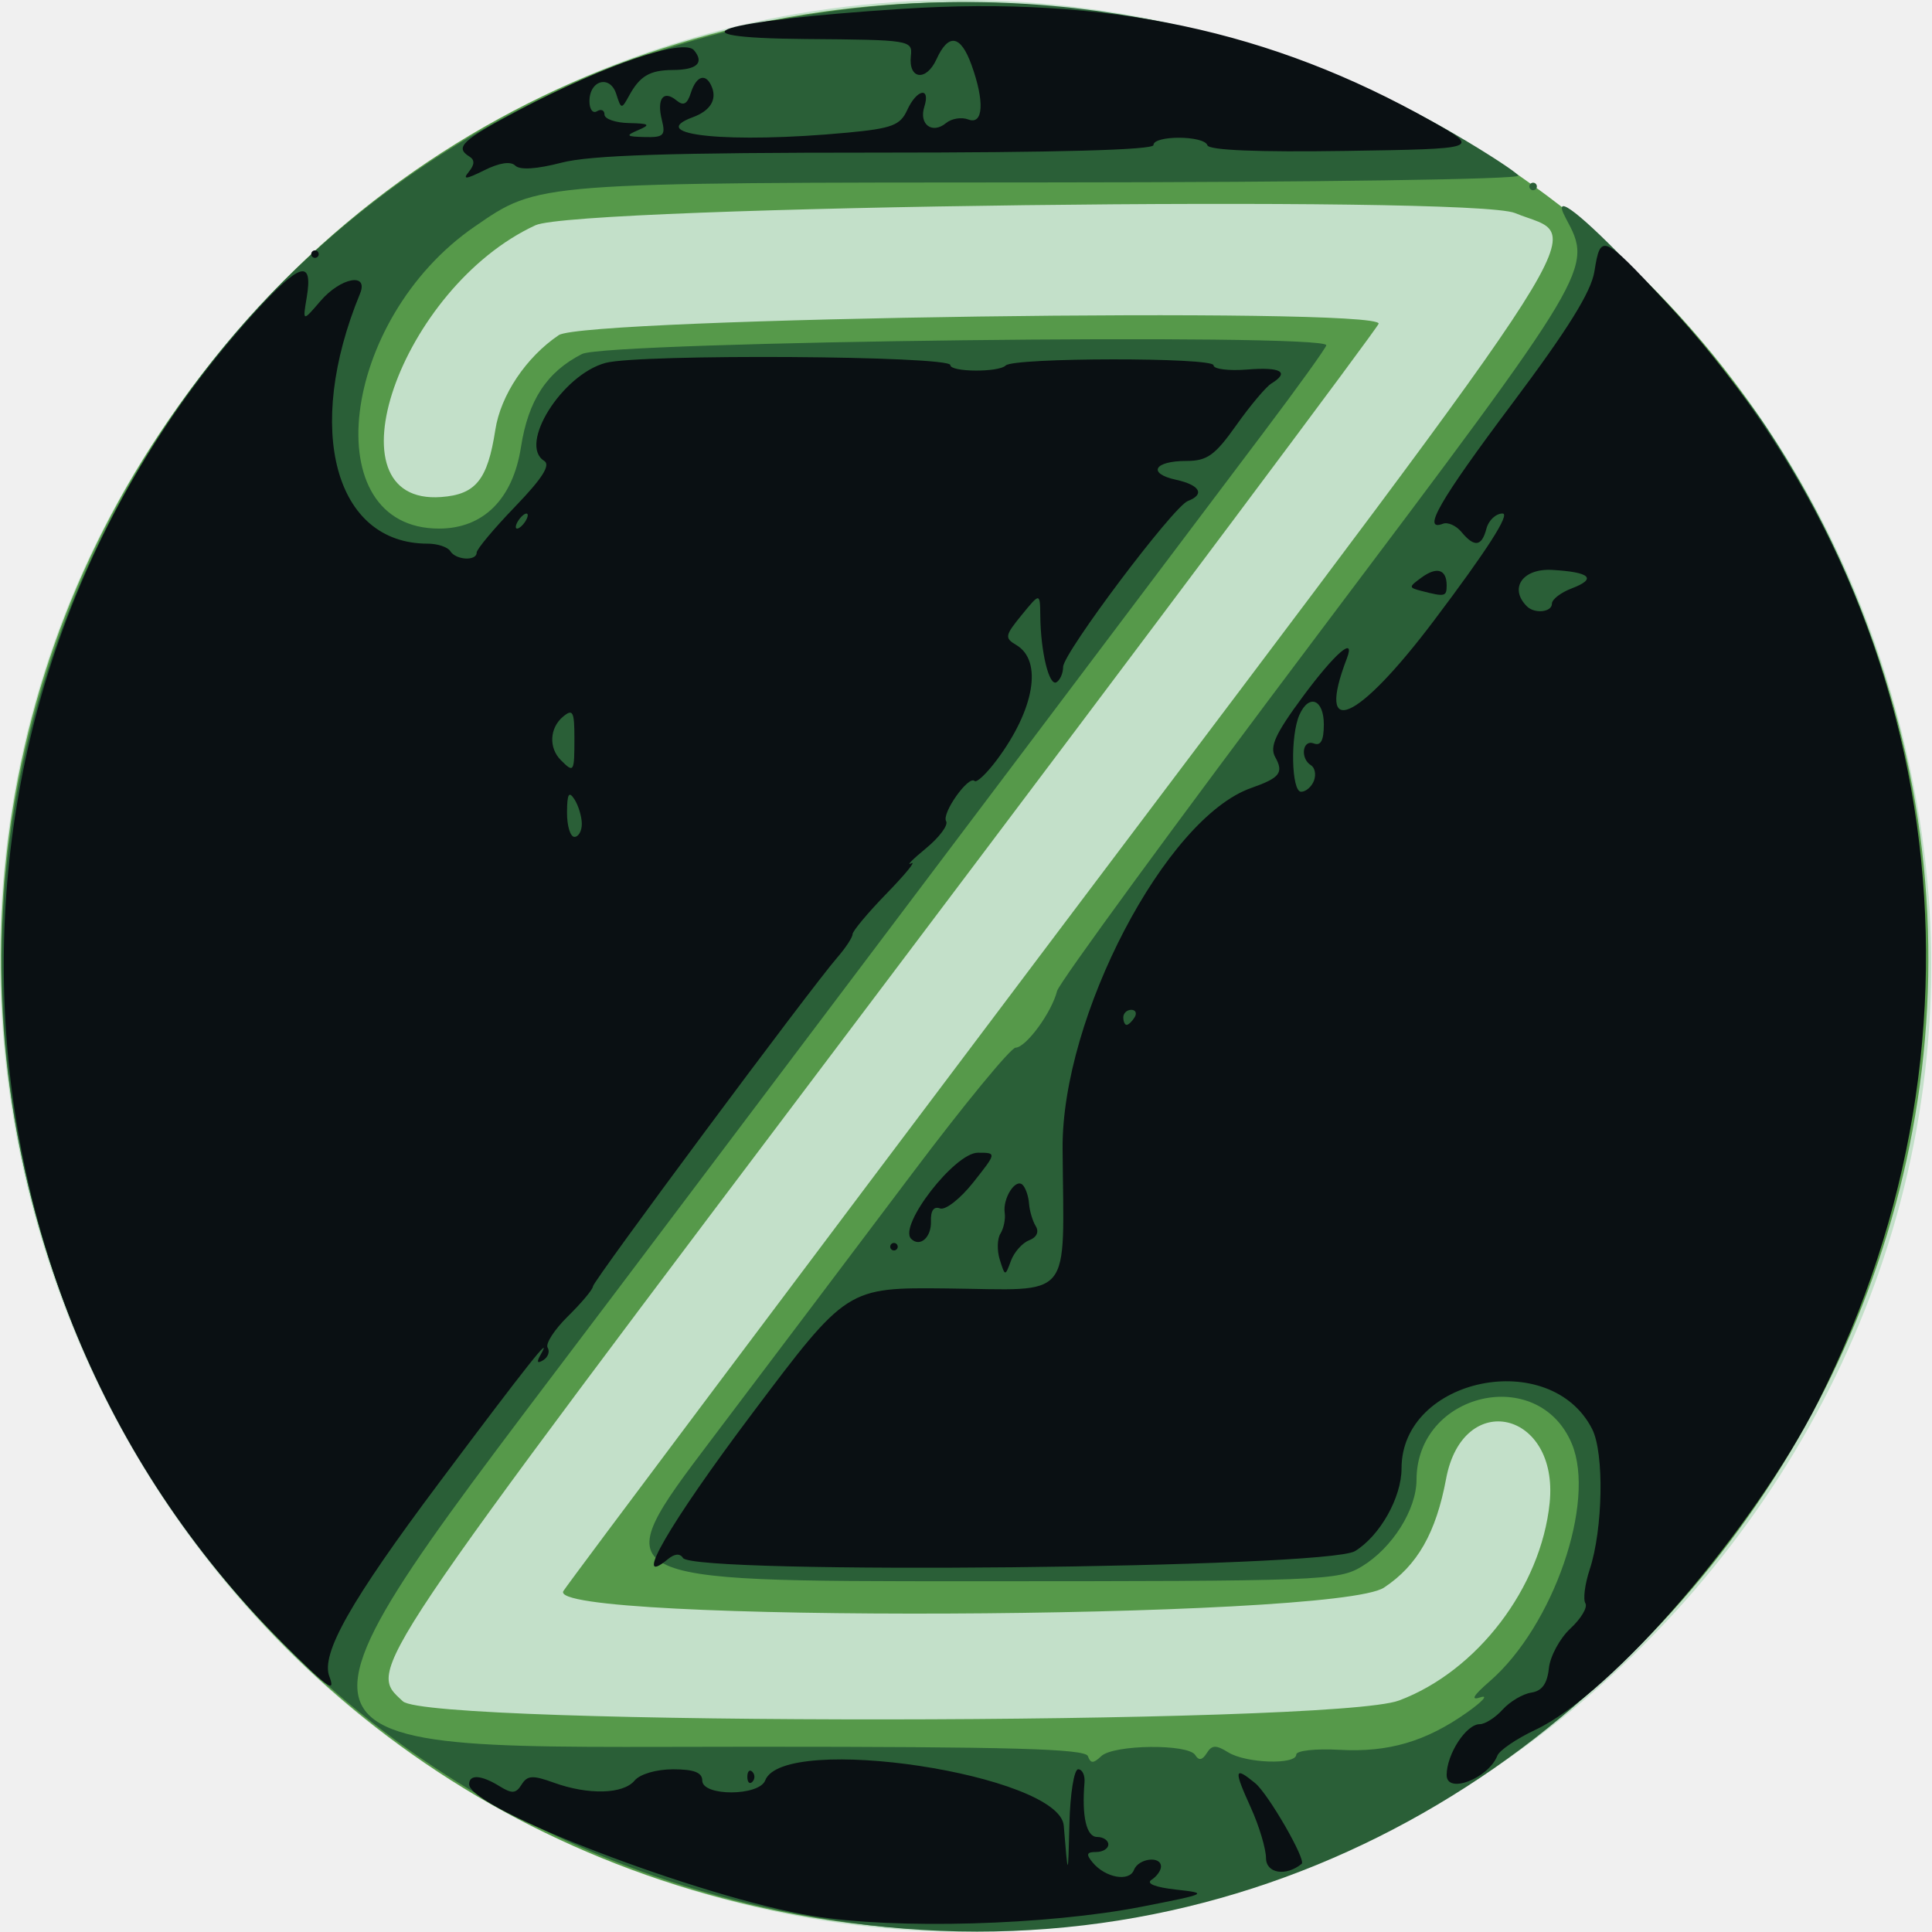
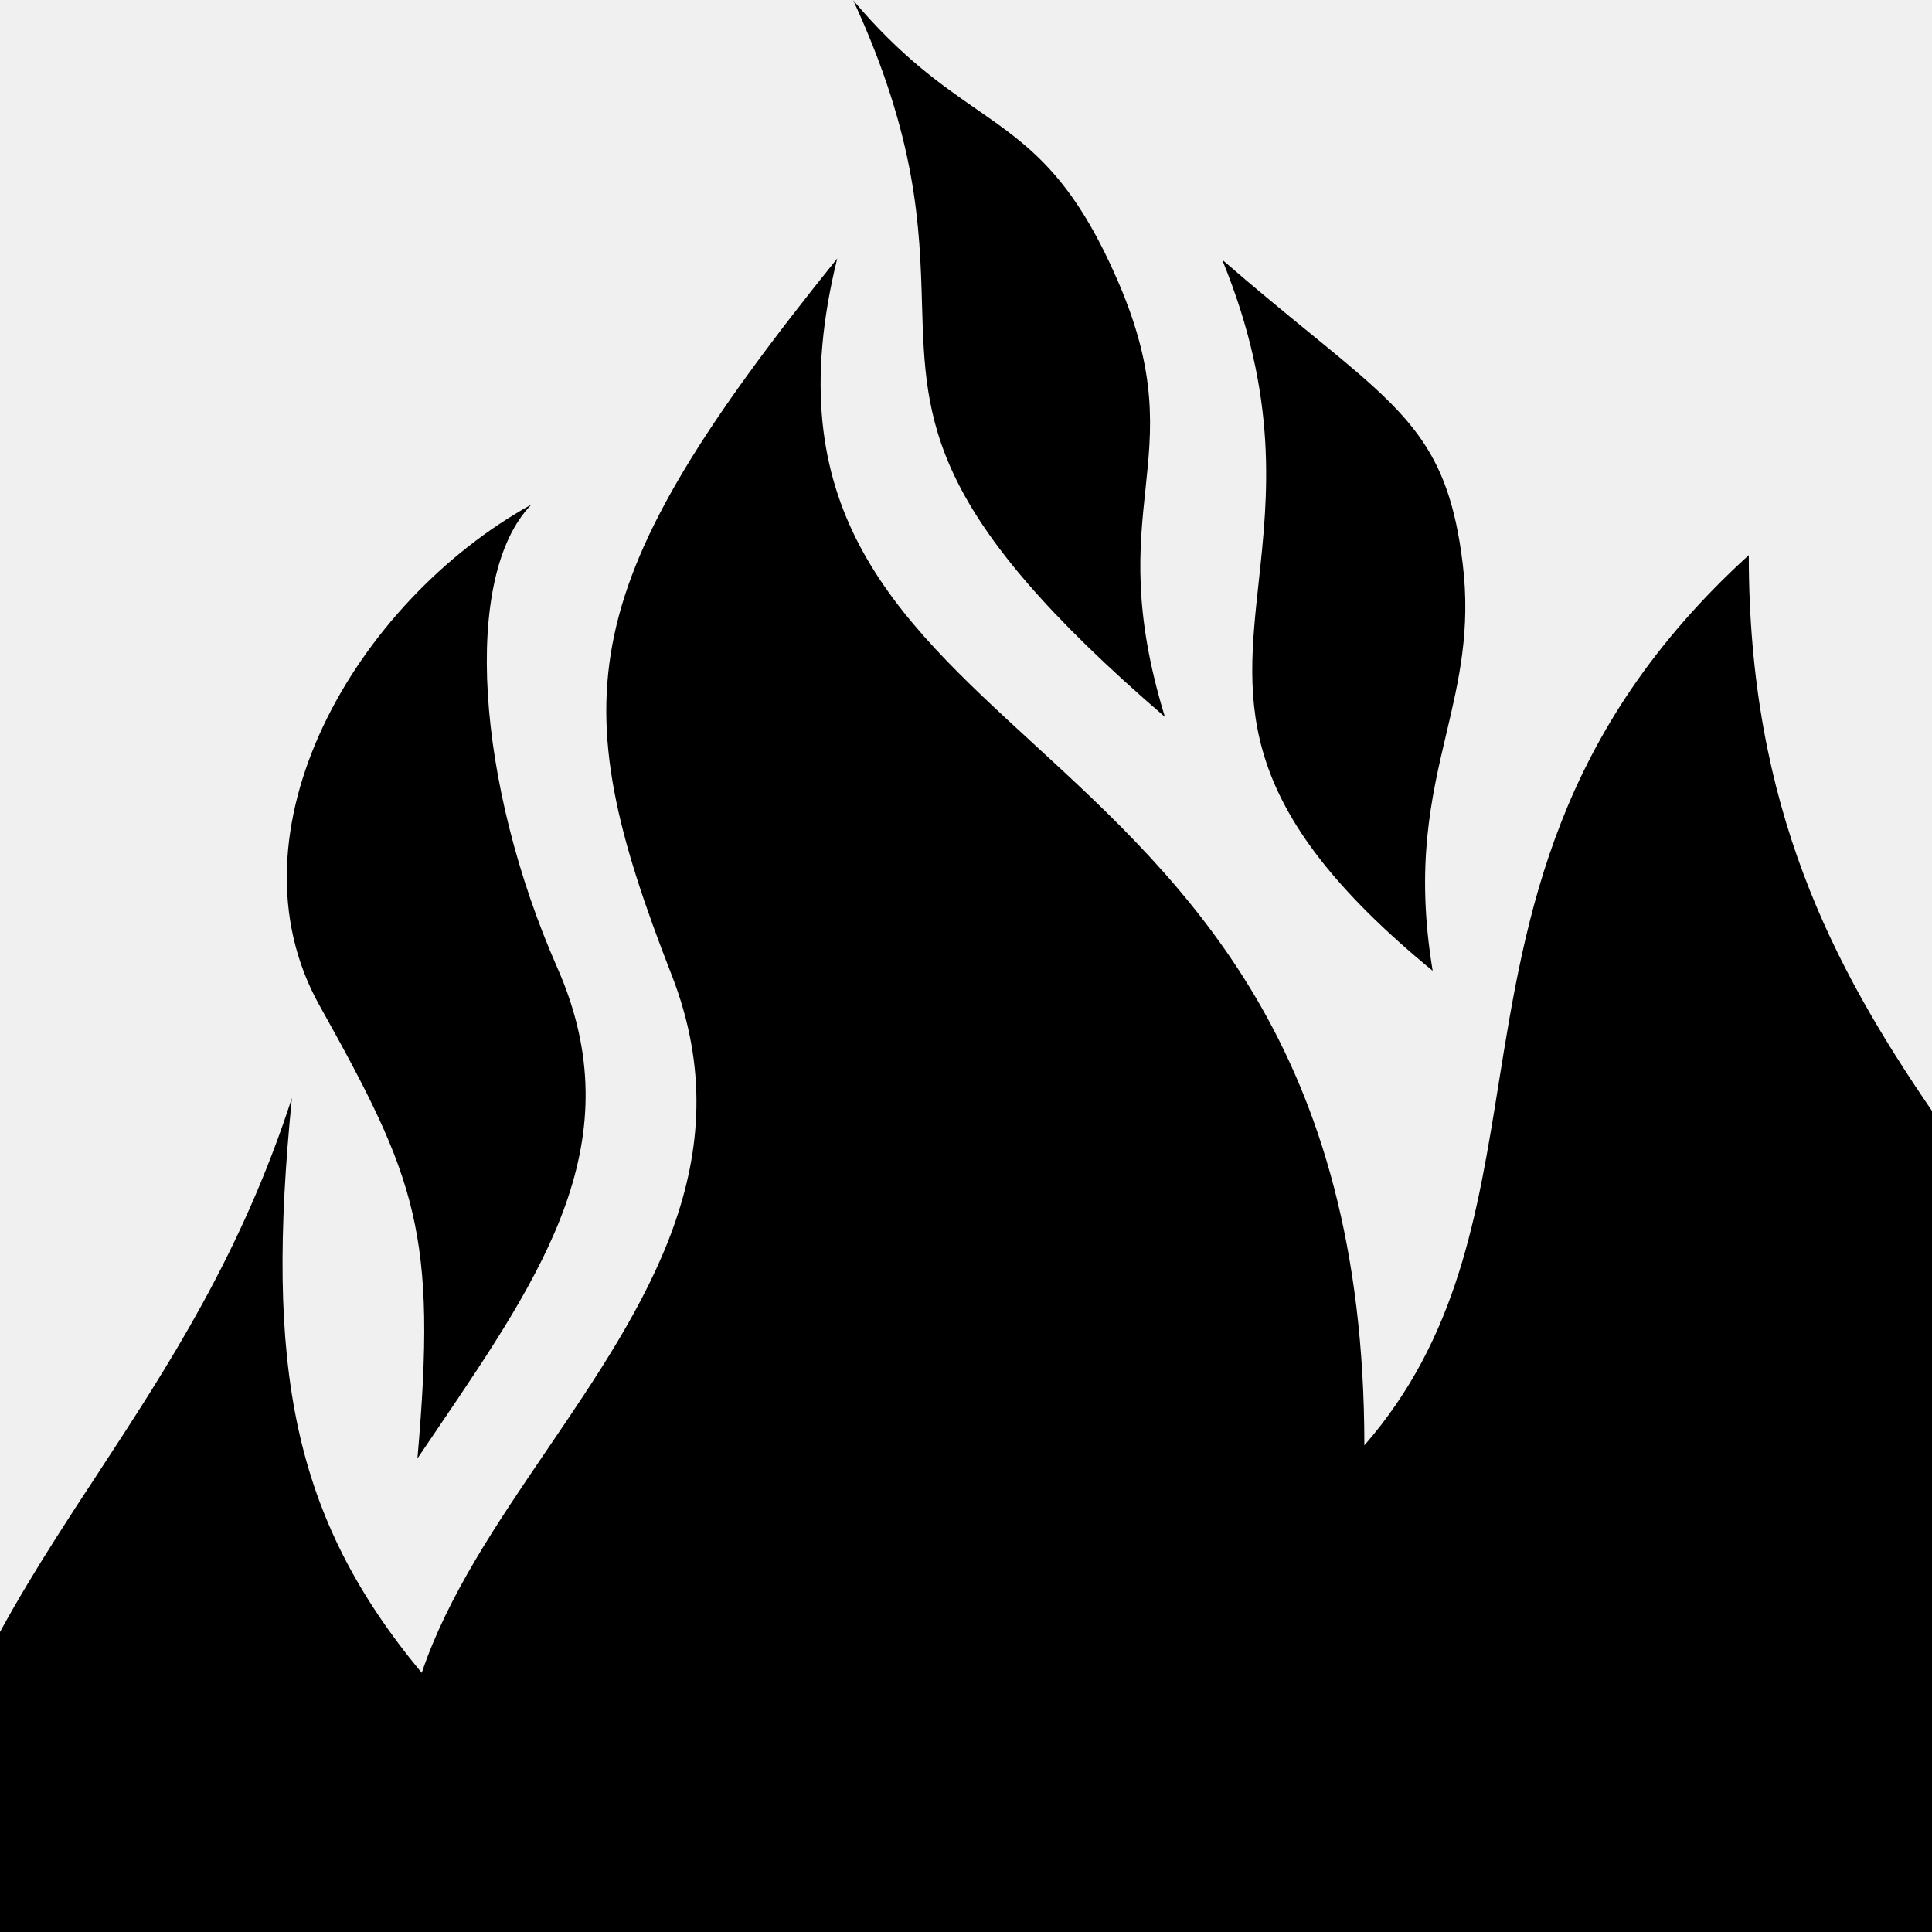
- <svg xmlns="http://www.w3.org/2000/svg" width="90.605mm" height="90.641mm" viewBox="0 0 90.605 90.641" version="1.1" id="svg5" xml:space="preserve">
-   <defs id="defs2" />
-   <g id="layer1" transform="translate(-58.29582,-77.22246)">
-     <g id="g1528" transform="translate(-2.321078,21.00516)">
-       <path style="fill: #c3e0c9; stroke-width: 0.353" d="M 97.267,145.958 C 62.146,138.681 48.542,96.164 73.072,70.344 98.69,43.38 143.974,57.106 150.537,93.825 c 5.485,30.683 -22.869,58.432 -53.271,52.133 z" id="path1536" />
-       <path style="fill: #56994a; stroke-width: 0.353" d="M 98.303,146.107 C 65.49,140.319 49.775,102.241 69.037,75.196 90.379,45.229 137.096,52.221 148.776,87.13 c 10.704,31.992 -17.386,64.814 -50.473,58.977 z m 27.946,-10.108 c 3.672,-1.374 6.668,-5.304 7.071,-9.274 0.438,-4.314 -4.067,-5.363 -4.858,-1.131 -0.475,2.541 -1.347,4.07 -2.914,5.107 -2.297,1.521 -39.486,1.672 -38.497,0.157 0.353,-0.54 10.747,-14.396 23.1,-30.792 26.403,-35.045 24.789,-32.509 21.547,-33.852 -2.051,-0.85 -44.013,-0.328 -45.959,0.571 -6.336,2.928 -9.885,13.15 -4.426,12.751 1.628,-0.119 2.18,-0.804 2.543,-3.155 0.251,-1.627 1.446,-3.41 2.976,-4.441 1.206,-0.813 38.509,-1.334 38.466,-0.538 -0.008,0.146 -10.485,14.147 -23.283,31.114 -24.6,32.613 -24.165,31.965 -22.497,33.519 1.239,1.155 43.636,1.121 46.731,-0.037 z" id="path1534" />
-       <path style="fill: #2a5f37; stroke-width: 0.353" d="M 99.511,146.28 C 66.352,140.989 49.957,104.065 68.388,76.185 81.408,56.488 108.264,50.439 128.928,62.548 c 1.504,0.881 2.819,1.74 2.924,1.909 0.107,0.173 -9.477,0.312 -21.987,0.318 -24.214,0.011 -23.954,-0.009 -26.977,2.071 -6.336,4.359 -7.495,14.17 -1.674,14.17 2.075,0 3.464,-1.38 3.844,-3.82 0.343,-2.202 1.212,-3.529 2.862,-4.37 1.163,-0.593 34.921,-0.991 34.921,-0.412 0,0.105 -1.337,1.964 -2.972,4.132 -1.634,2.168 -6.499,8.625 -10.81,14.348 -4.311,5.724 -13.146,17.443 -19.632,26.043 -16.861,22.355 -17.209,21.229 6.557,21.229 12.087,0 15.546,0.097 15.672,0.441 0.129,0.353 0.255,0.353 0.629,0 0.578,-0.545 4.076,-0.585 4.407,-0.051 0.168,0.272 0.332,0.245 0.539,-0.088 0.242,-0.388 0.432,-0.396 1.009,-0.038 0.834,0.517 3.191,0.594 3.191,0.105 0,-0.187 0.898,-0.286 2.028,-0.224 2.299,0.128 4.053,-0.387 5.988,-1.756 0.733,-0.519 1.014,-0.836 0.626,-0.706 -0.481,0.161 -0.343,-0.078 0.434,-0.752 2.982,-2.586 4.996,-8.411 3.853,-11.145 -1.563,-3.74 -7.275,-2.415 -7.286,1.69 -0.004,1.4 -1.13,3.19 -2.554,4.059 -1.106,0.674 -1.809,0.701 -18.352,0.702 -17.202,0.001 -17.202,0.001 -12.171,-6.652 2.767,-3.659 7.016,-9.29 9.441,-12.512 2.425,-3.222 4.597,-5.864 4.827,-5.87 0.494,-0.014 1.694,-1.655 1.945,-2.658 0.097,-0.388 5.598,-7.908 12.224,-16.712 12.959,-17.216 12.922,-17.155 11.641,-19.549 -1.515,-2.83 6.735,5.773 9.4,9.803 C 164.754,108.43 137.213,152.296 99.511,146.28 Z M 132.368,64.965 c 0,-0.097 0.079,-0.176 0.176,-0.176 0.097,0 0.176,0.079 0.176,0.176 0,0.097 -0.079,0.176 -0.176,0.176 -0.097,0 -0.176,-0.079 -0.176,-0.176 z" id="path1532" />
-       <path style="fill: #0a1013; stroke-width: 0.353" d="m 98.766,146.11 c -5.258,-0.862 -16.139,-5.03 -16.139,-6.183 0,-0.475 0.571,-0.438 1.427,0.092 0.585,0.362 0.769,0.349 1.034,-0.078 0.27,-0.433 0.519,-0.448 1.514,-0.088 1.616,0.584 3.255,0.542 3.787,-0.099 0.252,-0.304 1.022,-0.529 1.807,-0.529 0.981,0 1.368,0.15 1.368,0.529 0,0.744 2.667,0.737 2.953,-0.008 0.86,-2.241 13.81,-0.277 14.007,2.124 0.202,2.469 0.202,2.469 0.265,-0.088 0.034,-1.408 0.219,-2.558 0.411,-2.558 0.192,0 0.325,0.278 0.297,0.617 -0.133,1.592 0.089,2.558 0.589,2.558 0.291,0 0.529,0.159 0.529,0.353 0,0.194 -0.258,0.353 -0.572,0.353 -0.449,0 -0.485,0.106 -0.165,0.491 0.597,0.72 1.719,0.923 1.938,0.352 0.21,-0.547 1.269,-0.679 1.269,-0.158 0,0.183 -0.198,0.46 -0.441,0.617 -0.274,0.177 0.161,0.352 1.147,0.462 1.539,0.171 1.49,0.195 -1.605,0.802 -4.435,0.869 -11.554,1.071 -15.417,0.438 z m 21.247,-2.716 c -0.004,-0.45 -0.325,-1.516 -0.712,-2.369 -0.813,-1.792 -0.784,-1.959 0.202,-1.152 0.617,0.505 2.405,3.607 2.183,3.787 -0.737,0.601 -1.666,0.453 -1.673,-0.266 z m 8.474,-3.894 c 0,-0.983 0.915,-2.392 1.553,-2.392 0.25,0 0.734,-0.309 1.075,-0.686 0.341,-0.377 0.944,-0.734 1.34,-0.794 0.504,-0.076 0.752,-0.417 0.828,-1.14 0.06,-0.568 0.516,-1.411 1.015,-1.873 0.499,-0.463 0.813,-0.993 0.698,-1.179 -0.115,-0.186 -0.024,-0.898 0.202,-1.583 0.624,-1.891 0.687,-5.465 0.117,-6.588 -1.961,-3.856 -8.944,-2.418 -8.944,1.842 0,1.366 -1.01,3.162 -2.184,3.882 -1.314,0.806 -31.042,1.108 -31.529,0.32 -0.139,-0.224 -0.395,-0.202 -0.714,0.063 -1.715,1.423 0.079,-1.675 3.956,-6.832 4.453,-5.924 4.453,-5.924 9.148,-5.874 5.989,0.064 5.474,0.687 5.421,-6.559 -0.045,-6.18 4.835,-15.512 8.849,-16.921 1.346,-0.473 1.536,-0.716 1.127,-1.448 -0.273,-0.487 7.1e-4,-1.088 1.291,-2.834 1.503,-2.034 2.489,-2.891 2.07,-1.797 -1.48,3.857 0.477,3.008 4.083,-1.771 2.497,-3.309 3.598,-5.027 3.222,-5.027 -0.314,0 -0.655,0.318 -0.756,0.706 -0.221,0.847 -0.565,0.894 -1.174,0.16 -0.249,-0.3 -0.639,-0.474 -0.866,-0.386 -1.013,0.389 -0.164,-1.085 3.238,-5.624 2.624,-3.5 3.713,-5.25 3.867,-6.214 0.287,-1.792 0.373,-1.757 3.281,1.357 13.176,14.108 15.998,34.236 7.238,51.629 -3.034,6.025 -9.674,13.737 -13.291,15.437 -0.88,0.413 -1.681,0.959 -1.782,1.212 -0.424,1.072 -2.378,1.821 -2.378,0.912 z M 113.847,103.947 c 0.12,-0.194 0.05,-0.353 -0.156,-0.353 -0.205,0 -0.374,0.159 -0.374,0.353 0,0.194 0.07,0.353 0.156,0.353 0.086,0 0.254,-0.159 0.374,-0.353 z m 8.414,-11.101 c 0.109,-0.285 0.047,-0.612 -0.139,-0.726 -0.518,-0.32 -0.4,-1.227 0.133,-1.023 0.328,0.126 0.47,-0.143 0.47,-0.893 0,-1.176 -0.695,-1.453 -1.142,-0.456 -0.437,0.974 -0.382,3.615 0.076,3.615 0.222,3.52e-4 0.493,-0.232 0.602,-0.517 z m 11.166,-8.31 c 0,-0.199 0.419,-0.521 0.931,-0.715 1.197,-0.455 0.867,-0.765 -0.922,-0.866 -1.384,-0.078 -2.034,0.859 -1.185,1.708 0.364,0.364 1.176,0.277 1.176,-0.126 z M 95.679,139.578 c 0,-0.259 0.106,-0.365 0.235,-0.235 0.129,0.129 0.129,0.341 0,0.47 -0.129,0.129 -0.235,0.024 -0.235,-0.235 z M 73.801,133.222 C 56.95,116.37 56.401,88.641 72.567,70.873 c 2.135,-2.347 2.744,-2.519 2.438,-0.69 -0.19,1.133 -0.19,1.133 0.642,0.163 0.951,-1.11 2.276,-1.361 1.861,-0.353 -2.628,6.377 -1.182,11.73 3.169,11.73 0.467,0 0.947,0.159 1.067,0.353 0.26,0.421 1.235,0.474 1.235,0.067 0,-0.157 0.812,-1.128 1.805,-2.158 1.279,-1.327 1.676,-1.953 1.363,-2.146 -1.224,-0.757 0.837,-4.046 2.88,-4.596 1.594,-0.429 16.175,-0.337 16.175,0.102 3.5e-4,0.333 2.267,0.35 2.598,0.019 0.376,-0.376 9.75,-0.386 9.75,-0.01 0,0.18 0.714,0.27 1.587,0.2 1.581,-0.126 2.002,0.119 1.128,0.655 -0.253,0.155 -0.994,1.036 -1.647,1.958 -1.003,1.416 -1.367,1.676 -2.342,1.676 -1.517,0 -1.844,0.585 -0.493,0.881 1.133,0.249 1.379,0.685 0.562,0.999 -0.687,0.264 -5.851,7.133 -5.851,7.784 0,0.289 -0.139,0.612 -0.31,0.717 -0.344,0.213 -0.742,-1.407 -0.761,-3.104 -0.013,-1.102 -0.013,-1.102 -0.872,-0.051 -0.791,0.968 -0.811,1.08 -0.252,1.411 1.244,0.737 0.854,3.024 -0.92,5.396 -0.476,0.636 -0.943,1.078 -1.039,0.982 -0.28,-0.28 -1.558,1.526 -1.335,1.887 0.111,0.18 -0.315,0.754 -0.947,1.274 -0.632,0.52 -0.944,0.836 -0.691,0.702 0.252,-0.134 -0.264,0.499 -1.147,1.408 -0.883,0.908 -1.605,1.772 -1.605,1.918 0,0.147 -0.323,0.639 -0.718,1.094 -1.293,1.491 -11.453,15.167 -11.462,15.429 -0.005,0.141 -0.531,0.77 -1.17,1.398 -0.638,0.628 -1.068,1.292 -0.955,1.475 0.113,0.183 0.02,0.447 -0.208,0.588 -0.279,0.172 -0.321,0.095 -0.13,-0.24 0.637,-1.117 -0.617,0.464 -4.779,6.024 -4.133,5.521 -5.532,7.994 -5.124,9.057 0.318,0.828 -0.094,0.529 -2.271,-1.647 z M 87.913,94.863 c -0.003,-0.34 -0.159,-0.855 -0.347,-1.147 -0.26,-0.402 -0.343,-0.253 -0.347,0.617 -0.003,0.631 0.153,1.147 0.347,1.147 0.194,0 0.35,-0.278 0.347,-0.617 z m -0.347,-4.012 c 0,-1.253 -0.073,-1.393 -0.529,-1.015 -0.637,0.529 -0.686,1.466 -0.106,2.046 0.611,0.611 0.635,0.572 0.635,-1.031 z M 85.272,80.664 c 0.12,-0.194 0.139,-0.353 0.042,-0.353 -0.097,0 -0.275,0.159 -0.394,0.353 -0.12,0.194 -0.139,0.353 -0.042,0.353 0.097,0 0.275,-0.159 0.394,-0.353 z m 22.252,34.658 c -0.137,-0.432 -0.124,-0.985 0.029,-1.229 0.153,-0.244 0.243,-0.682 0.201,-0.973 -0.101,-0.686 0.511,-1.642 0.841,-1.313 0.14,0.14 0.275,0.535 0.3,0.878 0.025,0.343 0.168,0.82 0.316,1.061 0.164,0.265 0.042,0.525 -0.311,0.66 -0.32,0.123 -0.704,0.555 -0.854,0.962 -0.273,0.737 -0.274,0.737 -0.522,-0.046 z m -5.142,-0.615 c 0,-0.097 0.079,-0.176 0.176,-0.176 0.097,0 0.176,0.079 0.176,0.176 0,0.097 -0.079,0.176 -0.176,0.176 -0.097,0 -0.176,-0.079 -0.176,-0.176 z m 0.982,-0.37 c -0.611,-0.611 2.045,-4.039 3.129,-4.039 0.888,0 0.888,0 -0.216,1.394 -0.607,0.767 -1.309,1.315 -1.559,1.219 -0.29,-0.111 -0.444,0.105 -0.425,0.599 0.029,0.757 -0.515,1.241 -0.929,0.827 z m 23.952,-30.393 c -0.62,-0.16 -0.62,-0.183 -0.004,-0.633 0.72,-0.526 1.176,-0.382 1.176,0.373 0,0.524 -0.082,0.542 -1.172,0.26 z M 75.218,68.14 c 0,-0.097 0.079,-0.176 0.176,-0.176 0.097,0 0.176,0.079 0.176,0.176 0,0.097 -0.079,0.176 -0.176,0.176 -0.097,0 -0.176,-0.079 -0.176,-0.176 z m 7.39,-3.859 c 0.278,-0.335 0.289,-0.56 0.035,-0.717 -0.707,-0.437 -0.355,-0.765 2.364,-2.2 3.99,-2.106 7.689,-3.368 8.171,-2.788 0.491,0.592 0.139,0.919 -0.997,0.925 -1.075,0.006 -1.545,0.281 -2.046,1.199 -0.357,0.653 -0.376,0.651 -0.605,-0.07 -0.29,-0.914 -1.259,-0.655 -1.259,0.336 0,0.379 0.159,0.591 0.353,0.471 0.194,-0.12 0.353,-0.05 0.353,0.156 0,0.205 0.516,0.385 1.147,0.398 0.961,0.021 1.032,0.074 0.441,0.328 -0.617,0.265 -0.579,0.306 0.303,0.328 0.887,0.022 0.983,-0.075 0.8,-0.805 -0.249,-0.993 0.074,-1.422 0.687,-0.913 0.327,0.271 0.504,0.178 0.674,-0.356 0.263,-0.828 0.727,-0.945 0.994,-0.251 0.227,0.592 -0.1,1.099 -0.9,1.394 -2.295,0.847 1.72,1.246 7.264,0.723 2.076,-0.196 2.466,-0.344 2.791,-1.056 0.451,-0.991 1.108,-1.115 0.803,-0.152 -0.261,0.822 0.374,1.295 1.02,0.76 0.258,-0.214 0.727,-0.29 1.043,-0.169 0.709,0.272 0.774,-0.839 0.15,-2.564 -0.508,-1.405 -1.079,-1.496 -1.641,-0.262 -0.482,1.059 -1.325,0.95 -1.202,-0.155 0.082,-0.738 -0.026,-0.756 -4.939,-0.794 -6.685,-0.052 -4.139,-0.851 4.502,-1.413 9.626,-0.626 17.339,1.009 24.871,5.27 2.293,1.297 2.293,1.297 -4.054,1.394 -4.102,0.062 -6.39,-0.031 -6.468,-0.265 -0.155,-0.466 -2.531,-0.474 -2.531,-0.009 0,0.229 -4.56,0.353 -12.976,0.353 -9.716,0 -13.435,0.119 -14.802,0.474 -1.164,0.302 -1.948,0.351 -2.164,0.136 -0.215,-0.215 -0.745,-0.135 -1.462,0.223 -0.849,0.423 -1.024,0.441 -0.718,0.072 z" id="path1530" />
-     </g>
+ <svg xmlns="http://www.w3.org/2000/svg" width="204" height="204" viewBox="0 0 204 204" fill="none">
+   <style>
+   path {
+     fill: black;
+   }
+   rect {
+     fill: white;
+   }
+   @media (prefers-color-scheme: dark) {
+     path {
+       fill: white;
+     }
+     rect {
+       fill: black;
+     }
+   }
+   </style>
+   <g clip-path="url(#clip0_347_441)">
+     <path d="M109.101 78.509C94.364 64.969 81.938 53.553 88.403 27.295C60.482 61.929 59.38 73.409 70.922 102.953C78.555 122.515 68.065 137.935 57.754 153.094C52.487 160.838 47.266 168.512 44.531 176.636C30.822 160.139 27.998 144.342 30.822 115.936C25.455 132.474 17.753 144.245 10.327 155.594C10.19 155.804 10.053 156.014 9.915 156.224L7.948 159.228L6.016 162.233C3.923 165.524 1.896 168.851 0 172.318V204H204V117.299C193.619 102.125 184.654 85.355 184.654 58.615C164.214 77.235 161.12 96.496 158.242 114.414C156.018 128.254 153.923 141.294 144.062 152.618C144.062 110.63 125.202 93.302 109.101 78.509Z" />
+     <path d="M90.079 0V0.018C90.085 0.026 90.091 0.033 90.097 0.04C96.848 14.669 97.121 24.035 97.355 32.1C97.723 44.745 97.997 54.189 123.001 75.695C119.59 64.562 120.297 57.855 120.947 51.687C121.623 45.27 122.239 39.436 118.091 29.808C113.247 18.56 108.662 15.381 103.113 11.533C99.346 8.921 95.135 6 90.097 0.04C90.091 0.027 90.085 0.013 90.079 0Z" />
+     <path d="M58.852 102.198C50.325 82.851 48.713 60.818 56.128 53.261C37.526 63.558 23.497 87.831 33.737 106.167C43.985 124.504 46.171 130.167 44.076 154.002C44.799 152.927 45.52 151.865 46.233 150.812C57.407 134.329 66.866 120.375 58.852 102.198Z" />
+     <path d="M138.224 35.098C135.582 32.939 132.543 30.456 129.049 27.423C135.015 41.986 133.894 52.328 132.906 61.453C131.476 74.65 130.321 85.304 151.277 102.507C149.434 91.401 151.127 84.218 152.725 77.439C154.042 71.848 155.295 66.532 154.447 59.516C152.933 47.118 148.706 43.664 138.224 35.098Z" />
  </g>
+   <defs>
+     <clipPath id="clip0_347_441">
+       <rect width="204" height="204" />
+     </clipPath>
+   </defs>
</svg>
